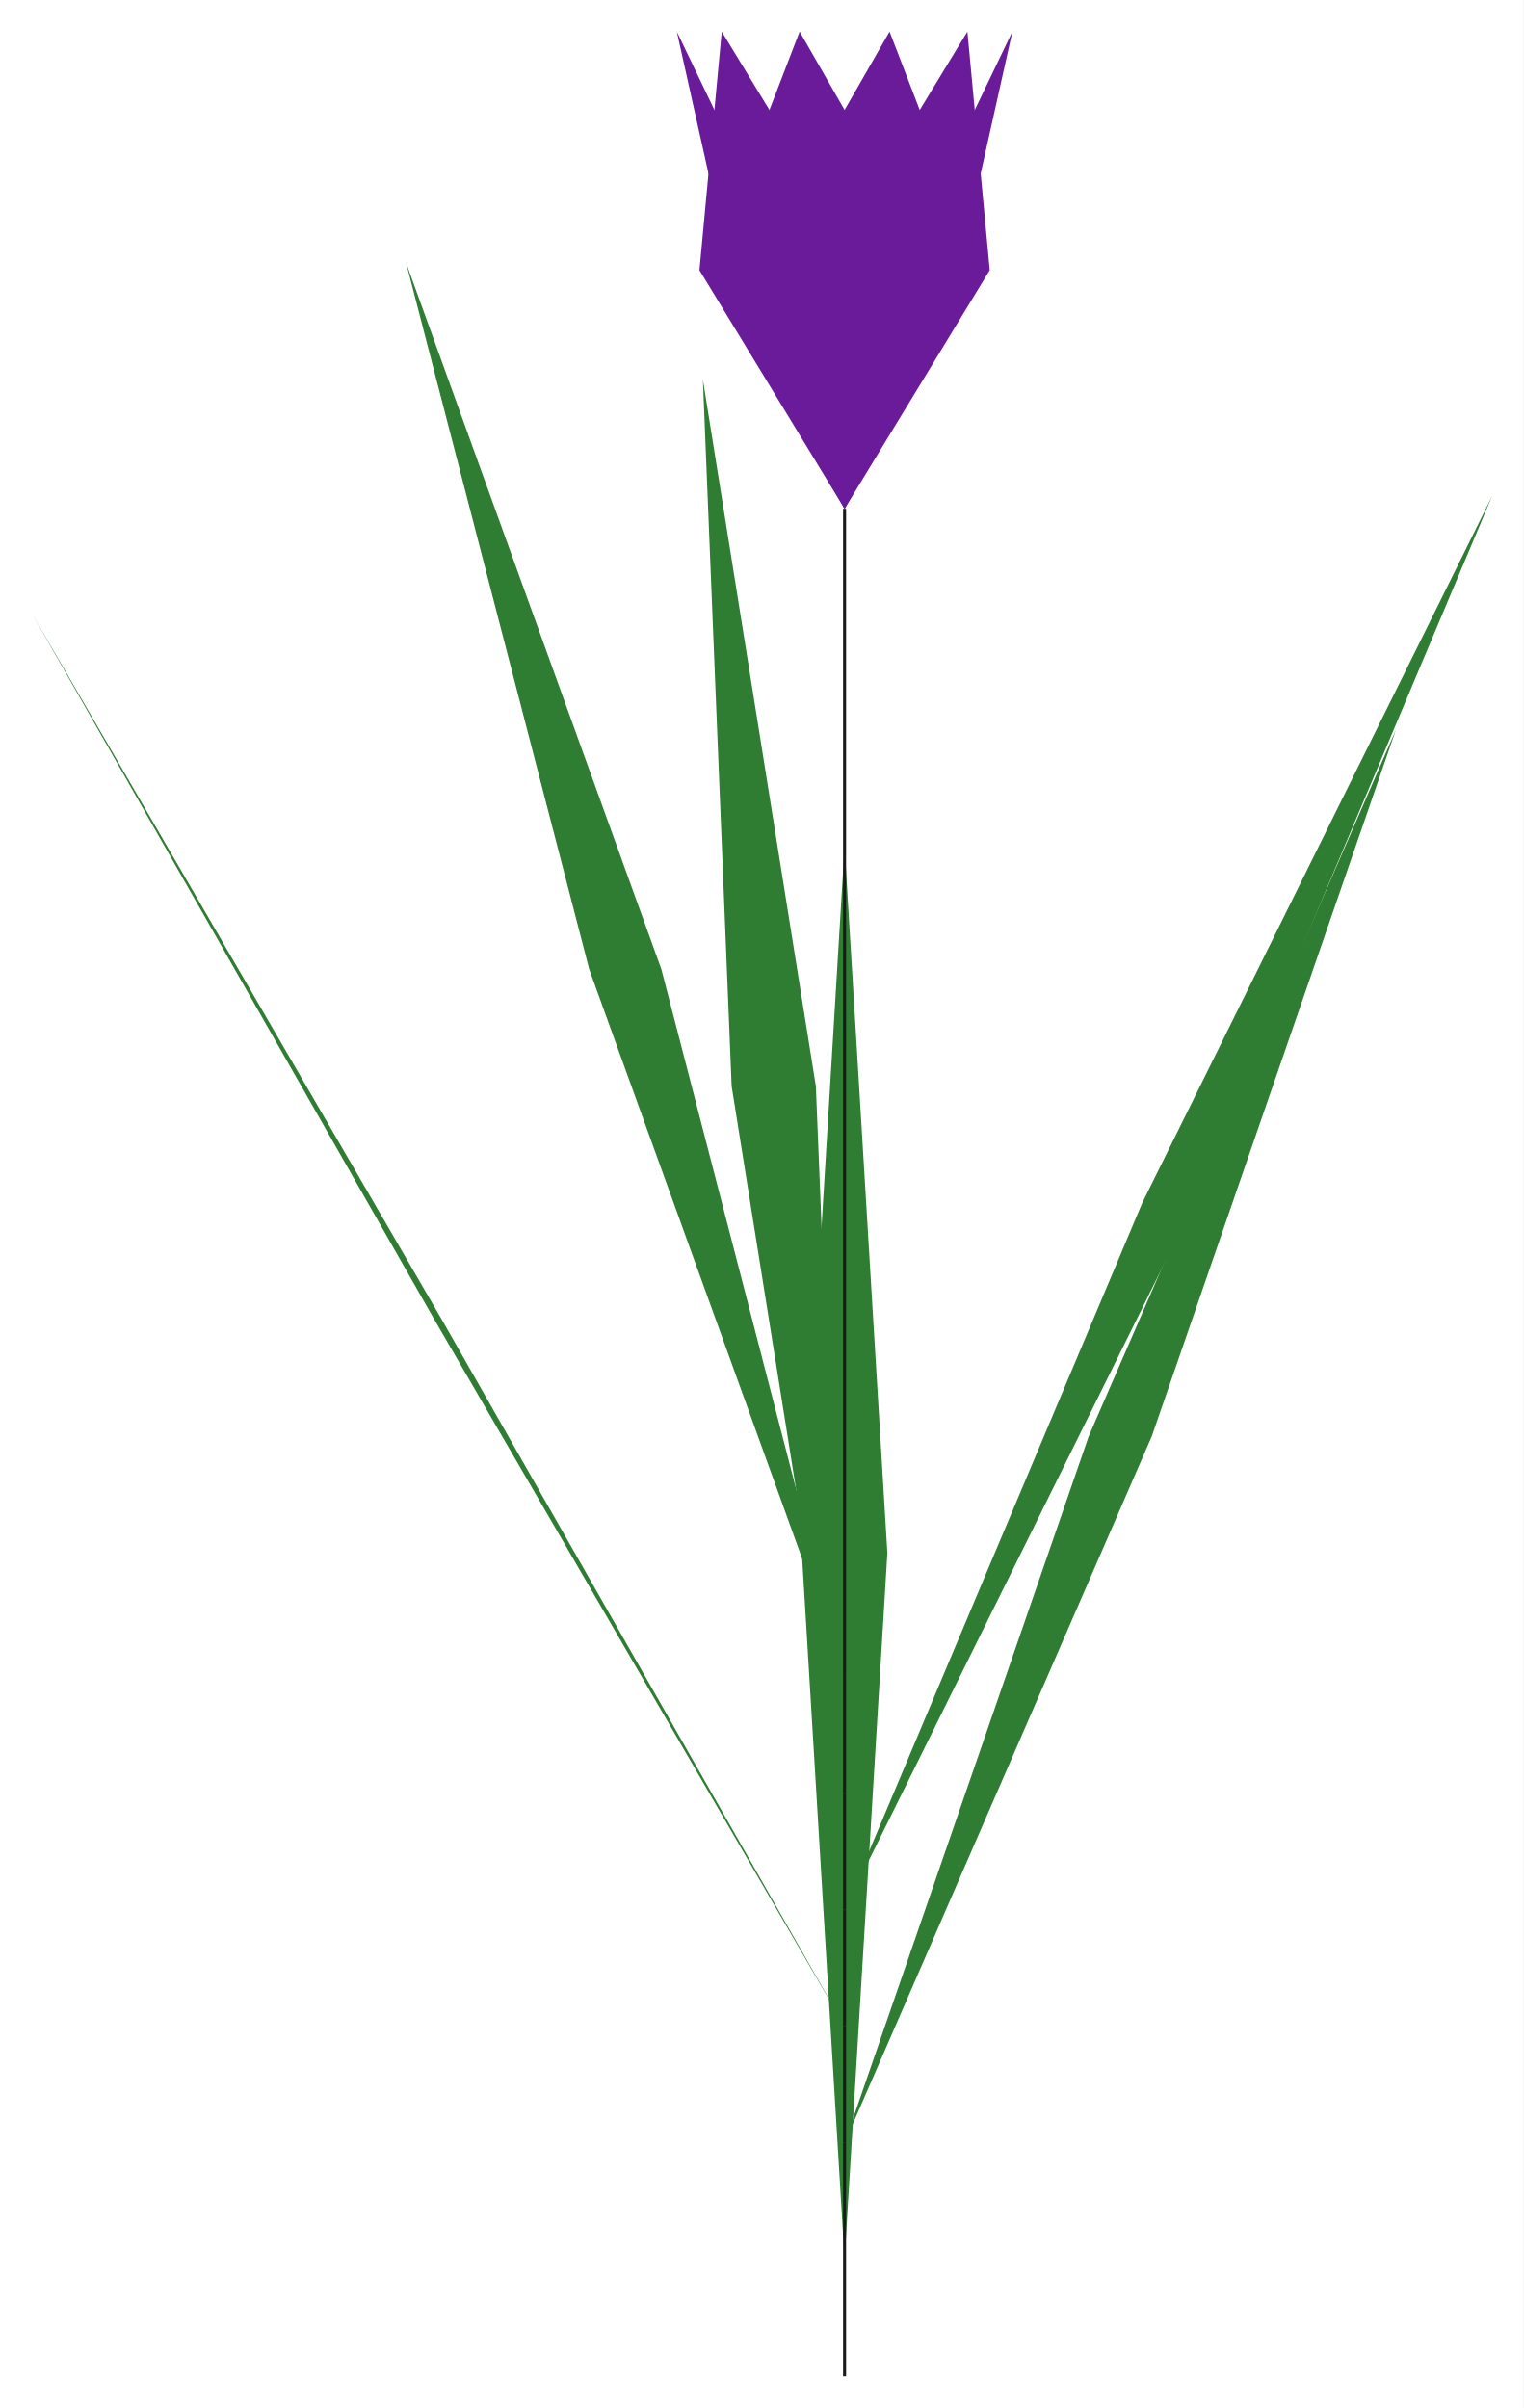
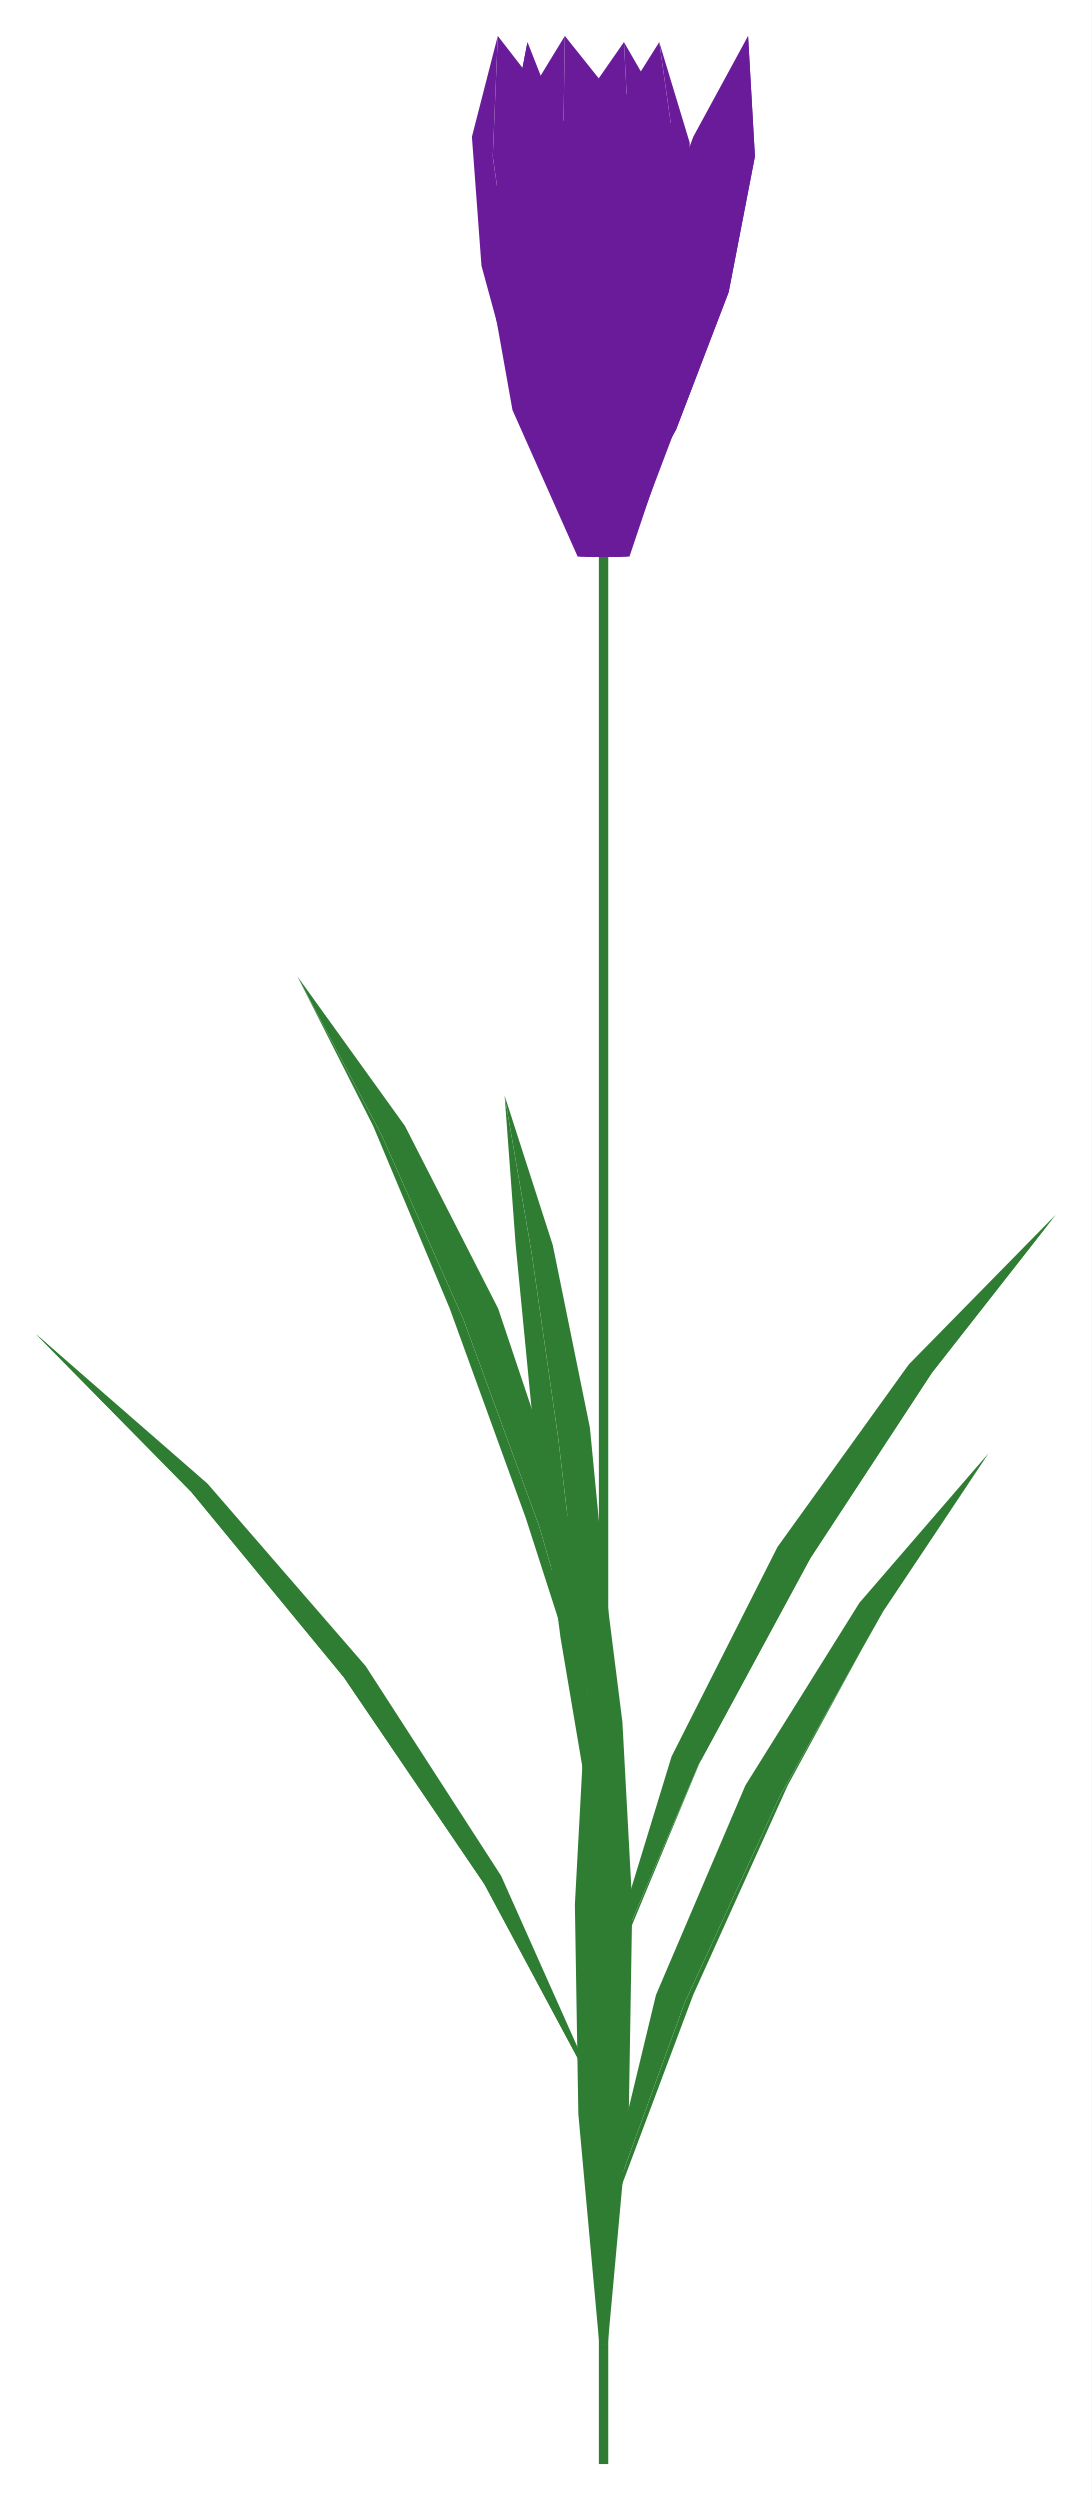
- <svg xmlns="http://www.w3.org/2000/svg" width="506.12" height="800" viewBox="0 0 506.12 800">
+ <svg xmlns="http://www.w3.org/2000/svg" width="349.29" height="800" viewBox="0 0 349.29 800">
  <rect width="100%" height="100%" fill="white" />
-   <path d="M280.55 789.5 L280.55 750.72" fill="none" stroke="#1a1a1a" stroke-width="1" stroke-linecap="butt" stroke-linejoin="round" />
-   <polygon points="280.55,750.72 266.35,515.95 280.55,281.19 294.76,515.95 280.55,750.72" fill="#2e7d32" />
-   <path d="M280.55 750.72 L280.55 711.94" fill="none" stroke="#1a1a1a" stroke-width="1" stroke-linecap="butt" stroke-linejoin="round" />
-   <polygon points="280.55,711.94 382.6,477.17 463.7,242.41 361.65,477.17 280.55,711.94" fill="#2e7d32" />
-   <path d="M280.55 711.94 L280.55 673.16" fill="none" stroke="#1a1a1a" stroke-width="1" stroke-linecap="butt" stroke-linejoin="round" />
-   <polygon points="280.55,673.16 144.29,438.4 10.5,203.63 146.76,438.4 280.55,673.16" fill="#2e7d32" />
-   <path d="M280.55 673.16 L280.55 634.38" fill="none" stroke="#1a1a1a" stroke-width="1" stroke-linecap="butt" stroke-linejoin="round" />
-   <polygon points="280.55,634.38 379.44,399.62 495.62,164.85 396.73,399.62 280.55,634.38" fill="#2e7d32" />
-   <path d="M280.55 634.38 L280.55 595.6" fill="none" stroke="#1a1a1a" stroke-width="1" stroke-linecap="butt" stroke-linejoin="round" />
-   <polygon points="280.55,595.6 271.01,360.84 233.48,126.07 243.03,360.84 280.55,595.6" fill="#2e7d32" />
-   <path d="M280.55 595.6 L280.55 556.82" fill="none" stroke="#1a1a1a" stroke-width="1" stroke-linecap="butt" stroke-linejoin="round" />
-   <polygon points="280.55,556.82 195.74,322.06 134.9,87.29 219.71,322.06 280.55,556.82" fill="#2e7d32" />
-   <path d="M280.55 556.82 L280.55 169.03" fill="none" stroke="#1a1a1a" stroke-width="1" stroke-linecap="butt" stroke-linejoin="round" />
-   <polygon points="280.55,169.03 318.6,89.76 336.29,10.5 298.24,89.76 280.55,169.03" fill="#6a1b9a" />
-   <polygon points="280.55,169.03 326.01,89.76 295.49,10.5 250.03,89.76 280.55,169.03" fill="#6a1b9a" />
-   <polygon points="280.55,169.03 287.97,89.76 239.75,10.5 232.34,89.76 280.55,169.03" fill="#6a1b9a" />
-   <polygon points="280.55,169.03 242.51,89.76 224.82,10.5 262.87,89.76 280.55,169.03" fill="#6a1b9a" />
-   <polygon points="280.55,169.03 235.09,89.76 265.62,10.5 311.08,89.76 280.55,169.03" fill="#6a1b9a" />
-   <polygon points="280.55,169.03 273.14,89.76 321.35,10.5 328.77,89.76 280.55,169.03" fill="#6a1b9a" />
+   <path d="M193.14 788.5 L193.14 750.35" fill="none" stroke="#2e7d32" stroke-width="3" stroke-linecap="butt" stroke-linejoin="round" />
+   <polygon points="194.47,750.35 201.21,676.54 202.32,609.47 199.17,551.05 193.14,503.21 193.14,503.21 193.14,503.21 193.14,503.21 193.14,503.21 193.14,553.73 193.14,613.05 193.14,679.23 193.14,750.35 193.49,750.35 193.84,750.35 194.17,750.35" fill="#2e7d32" />
+   <polygon points="193.14,750.35 193.14,679.23 193.14,613.05 193.14,553.73 193.14,503.21 193.14,503.21 193.14,503.21 193.14,503.21 193.14,503.21 187.11,551.05 183.96,609.47 185.07,676.54 191.8,750.35 192.11,750.35 192.44,750.35 192.79,750.35" fill="#2e7d32" />
+   <path d="M193.14 750.35 L193.14 712.2" fill="none" stroke="#2e7d32" stroke-width="3" stroke-linecap="butt" stroke-linejoin="round" />
+   <polygon points="192.15,712.2 209.91,638.39 238.53,571.32 275.01,512.9 316.32,465.06 316.32,465.06 316.32,465.06 316.32,465.06 316.32,465.06 282.59,515.58 249.48,574.9 219,641.08 193.14,712.2 192.88,712.2 192.62,712.2 192.38,712.2" fill="#2e7d32" />
+   <polygon points="193.14,712.2 219,641.08 249.48,574.9 282.59,515.58 316.32,465.06 316.32,465.06 316.32,465.06 316.32,465.06 316.32,465.06 283.9,512.9 252.07,571.32 221.81,638.39 194.12,712.2 193.9,712.2 193.65,712.2 193.4,712.2" fill="#2e7d32" />
+   <path d="M193.14 712.2 L193.14 674.05" fill="none" stroke="#2e7d32" stroke-width="3" stroke-linecap="butt" stroke-linejoin="round" />
+   <polygon points="193.26,674.05 160.34,600.24 117.03,533.17 66.39,474.75 11.5,426.91 11.5,426.91 11.5,426.91 11.5,426.91 11.5,426.91 61.23,477.44 110.05,536.75 155.01,602.93 193.14,674.05 193.17,674.05 193.2,674.05 193.23,674.05" fill="#2e7d32" />
+   <polygon points="193.14,674.05 155.01,602.93 110.05,536.75 61.23,477.44 11.5,426.91 11.5,426.91 11.5,426.91 11.5,426.91 11.5,426.91 65.34,474.75 115.43,533.17 158.93,600.24 193.02,674.05 193.05,674.05 193.08,674.05 193.11,674.05" fill="#2e7d32" />
+   <path d="M193.14 674.05 L193.14 635.9" fill="none" stroke="#2e7d32" stroke-width="3" stroke-linecap="butt" stroke-linejoin="round" />
+   <polygon points="193.95,635.9 224.73,562.09 259.98,495.02 298.17,436.6 337.79,388.76 337.79,388.76 337.79,388.76 337.79,388.76 337.79,388.76 298.19,439.29 259.31,498.6 223.51,564.78 193.14,635.9 193.35,635.9 193.56,635.9 193.77,635.9" fill="#2e7d32" />
+   <polygon points="193.14,635.9 223.51,564.78 259.31,498.6 298.19,439.29 337.79,388.76 337.79,388.76 337.79,388.76 337.79,388.76 337.79,388.76 290.83,436.6 248.8,495.02 214.9,562.09 192.33,635.9 192.51,635.9 192.71,635.9 192.93,635.9" fill="#2e7d32" />
+   <path d="M193.14 635.9 L193.14 597.75" fill="none" stroke="#2e7d32" stroke-width="3" stroke-linecap="butt" stroke-linejoin="round" />
+   <polygon points="191.82,597.75 179.35,523.94 170.69,456.87 165.02,398.45 161.48,350.61 161.48,350.61 161.48,350.61 161.48,350.61 161.48,350.61 170.15,401.14 178.66,460.45 186.49,526.63 193.14,597.75 192.8,597.75 192.45,597.75 192.12,597.75" fill="#2e7d32" />
+   <polygon points="193.14,597.75 186.49,526.63 178.66,460.45 170.15,401.14 161.48,350.61 161.48,350.61 161.48,350.61 161.48,350.61 161.48,350.61 176.89,398.45 188.77,456.87 195.25,523.94 194.45,597.75 194.16,597.75 193.83,597.75 193.48,597.75" fill="#2e7d32" />
+   <path d="M193.14 597.75 L193.14 559.6" fill="none" stroke="#2e7d32" stroke-width="3" stroke-linecap="butt" stroke-linejoin="round" />
+   <polygon points="194.27,559.6 181.88,485.8 159.4,418.72 129.58,360.3 95.17,312.46 95.17,312.46 95.17,312.46 95.17,312.46 95.17,312.46 122,362.99 148.33,422.3 172.57,488.48 193.14,559.6 193.43,559.6 193.73,559.6 194.01,559.6" fill="#2e7d32" />
+   <polygon points="193.14,559.6 172.57,488.48 148.33,422.3 122,362.99 95.17,312.46 95.17,312.46 95.17,312.46 95.17,312.46 95.17,312.46 119.41,360.3 143.91,418.72 168.26,485.8 192.01,559.6 192.27,559.6 192.55,559.6 192.85,559.6" fill="#2e7d32" />
+   <path d="M193.14 559.6 L193.14 178.11" fill="none" stroke="#2e7d32" stroke-width="3" stroke-linecap="butt" stroke-linejoin="round" />
+   <polygon points="190.92,178.11 195.57,131.22 206.56,85.06 221.84,43.78 239.38,11.5 239.38,11.5 239.38,11.5 239.38,11.5 239.38,11.5 241.57,50.06 233.18,93.44 216.33,137.5 193.14,178.11 192.56,178.11 191.98,178.11 191.42,178.11" fill="#6a1b9a" />
+   <polygon points="193.14,178.11 216.33,137.5 233.18,93.44 241.57,50.06 239.38,11.5 239.38,11.5 239.38,11.5 239.38,11.5 239.38,11.5 234.03,43.78 223.44,85.06 209.82,131.22 195.36,178.11 194.86,178.11 194.3,178.11 193.72,178.11" fill="#6a1b9a" />
+   <polygon points="201.43,178.11 217.16,131.22 218.79,85.06 206.56,43.78 180.75,11.5 180.75,11.5 180.75,11.5 180.75,11.5 180.75,11.5 180.16,50.06 182.41,93.44 186.92,137.5 193.14,178.11 195.3,178.11 197.47,178.11 199.55,178.11" fill="#6a1b9a" />
+   <polygon points="193.14,178.11 186.92,137.5 182.41,93.44 180.16,50.06 180.75,11.5 180.75,11.5 180.75,11.5 180.75,11.5 180.75,11.5 161.07,43.78 155.77,85.06 163.99,131.22 184.85,178.11 186.73,178.11 188.81,178.11 190.98,178.11" fill="#6a1b9a" />
+   <polygon points="187.07,178.11 166.68,131.22 154.07,85.06 151.01,43.78 159.29,11.5 159.29,11.5 159.29,11.5 159.29,11.5 159.29,11.5 157.69,50.06 163.83,93.44 176.16,137.5 193.14,178.11 191.56,178.11 189.97,178.11 188.44,178.11" fill="#6a1b9a" />
+   <polygon points="193.14,178.11 176.16,137.5 163.83,93.44 157.69,50.06 159.29,11.5 159.29,11.5 159.29,11.5 159.29,11.5 159.29,11.5 184.32,43.78 200.2,85.06 205.6,131.22 199.21,178.11 197.83,178.11 196.31,178.11 194.72,178.11" fill="#6a1b9a" />
+   <polygon points="198.6,178.11 213.17,132.15 220.99,86.6 220.7,45.65 210.96,13.47 210.96,13.47 210.96,13.47 210.96,13.47 210.96,13.47 216.16,50.16 214.16,92.62 206.1,136.67 193.14,178.11 194.56,178.11 195.99,178.11 197.36,178.11" fill="#6a1b9a" />
+   <polygon points="193.14,178.11 206.1,136.67 214.16,92.62 216.16,50.16 210.96,13.47 210.96,13.47 210.96,13.47 210.96,13.47 210.96,13.47 190.72,45.65 179.47,86.6 178.14,132.15 187.68,178.11 188.91,178.11 190.28,178.11 191.72,178.11" fill="#6a1b9a" />
+   <polygon points="195.14,178.11 196.11,132.15 191.05,86.6 181.45,45.65 168.8,13.47 168.8,13.47 168.8,13.47 168.8,13.47 168.8,13.47 161.7,50.16 164.43,92.62 175.43,136.67 193.14,178.11 193.66,178.11 194.18,178.11 194.69,178.11" fill="#6a1b9a" />
+   <polygon points="193.14,178.11 175.43,136.67 164.43,92.62 161.7,50.16 168.8,13.47 168.8,13.47 168.8,13.47 168.8,13.47 168.8,13.47 170.48,45.65 175.86,86.6 183.29,132.15 191.14,178.11 191.59,178.11 192.09,178.11 192.62,178.11" fill="#6a1b9a" />
+   <polygon points="185.68,178.11 170.14,132.15 167.38,86.6 177.27,45.65 199.66,13.47 199.66,13.47 199.66,13.47 199.66,13.47 199.66,13.47 201.56,50.16 200.83,92.62 197.88,136.67 193.14,178.11 191.2,178.11 189.24,178.11 187.37,178.11" fill="#6a1b9a" />
+   <polygon points="193.14,178.11 197.88,136.67 200.83,92.62 201.56,50.16 199.66,13.47 199.66,13.47 199.66,13.47 199.66,13.47 199.66,13.47 218.21,45.65 224.09,86.6 217.99,132.15 200.6,178.11 198.91,178.11 197.04,178.11 195.08,178.11" fill="#6a1b9a" />
</svg>
